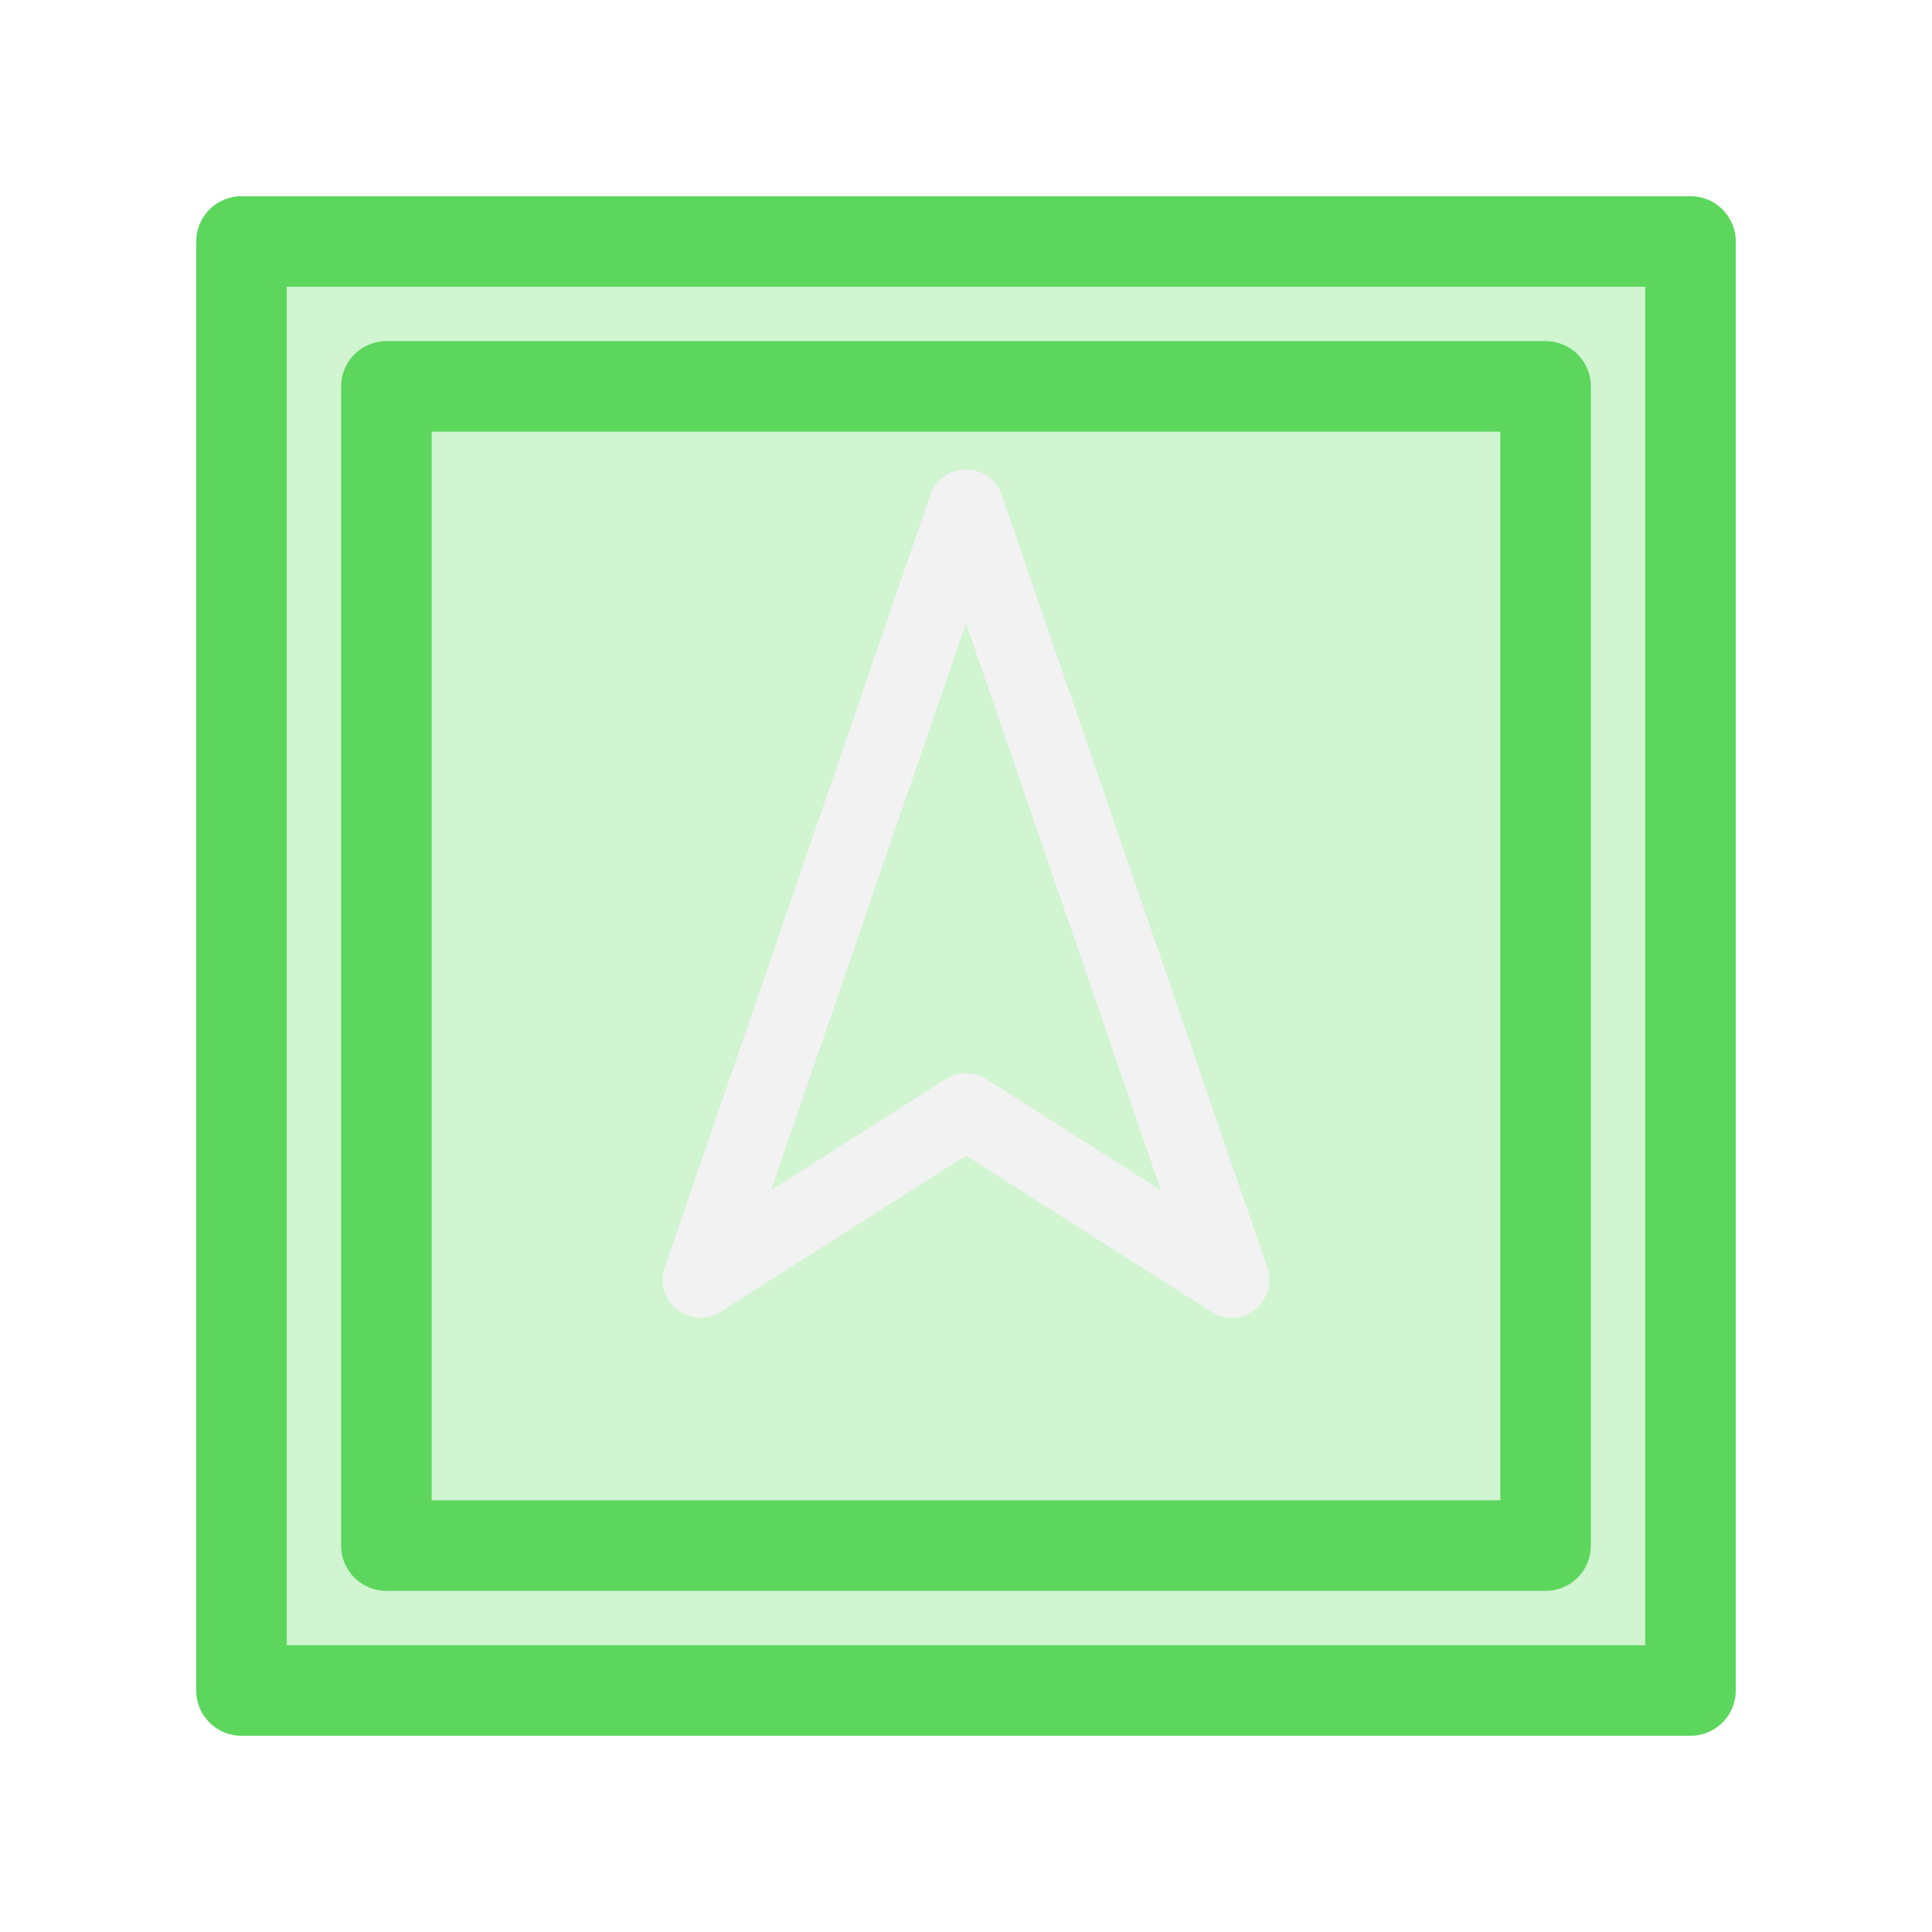
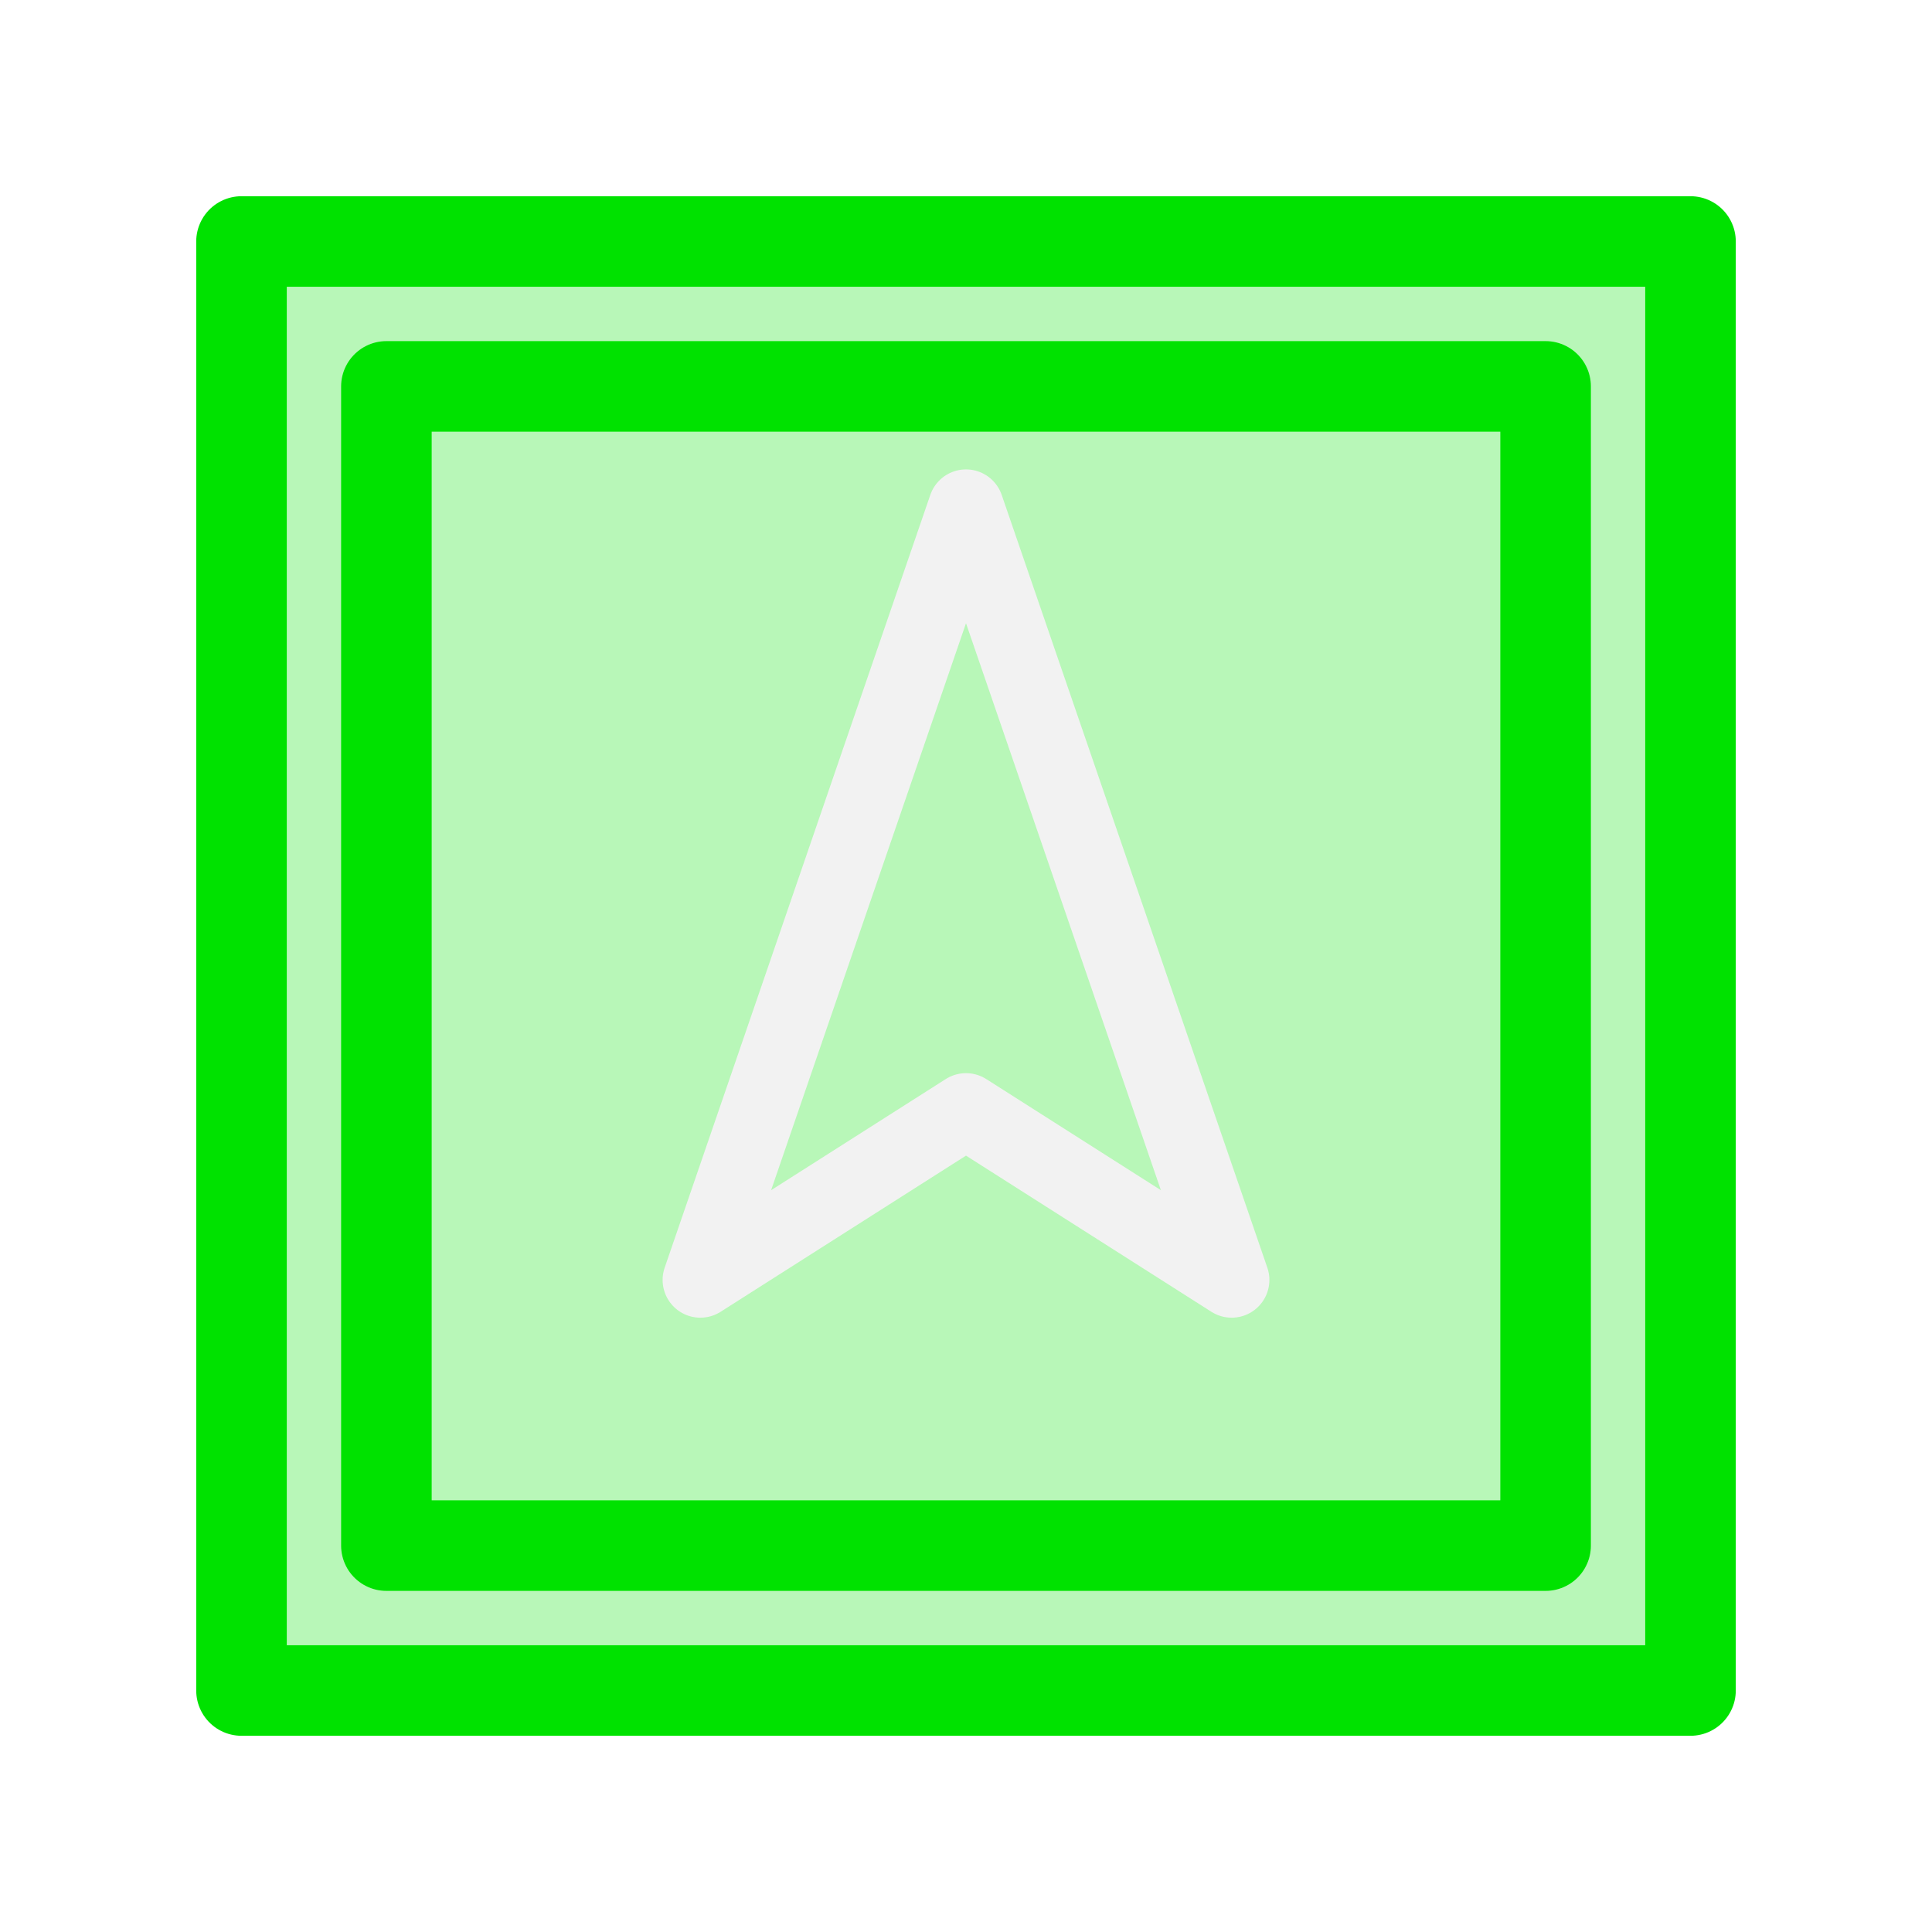
<svg xmlns="http://www.w3.org/2000/svg" width="64" height="64" viewBox="0 0 64 64">
-   <path d="M 8.00 8.00 L 56.00 8.00 L 56.00 56.00 L 8.00 56.00 Z" fill="#5CD65C" fill-opacity="0.28" stroke="#5CD65C" stroke-width="3.0" stroke-linejoin="round" />
-   <path d="M 12.80 12.80 L 51.20 12.80 L 51.20 51.20 L 12.80 51.20 Z" fill="none" stroke="#5CD65C" stroke-width="3.0" stroke-linejoin="round" />
+   <path d="M 8.00 8.00 L 56.00 8.00 L 56.00 56.00 L 8.00 56.00 Z" fill="#00E200" fill-opacity="0.28" stroke="#00E200" stroke-width="3.0" stroke-linejoin="round" />
+   <path d="M 12.80 12.80 L 51.20 12.80 L 51.20 51.20 L 12.80 51.20 Z" fill="none" stroke="#00E200" stroke-width="3.0" stroke-linejoin="round" />
  <path d="M 32.00 16.80 L 40.80 42.40 L 32.00 36.80 L 23.20 42.40 Z" fill="none" stroke="#F2F2F2" stroke-width="2.5" stroke-linejoin="round" />
</svg>
